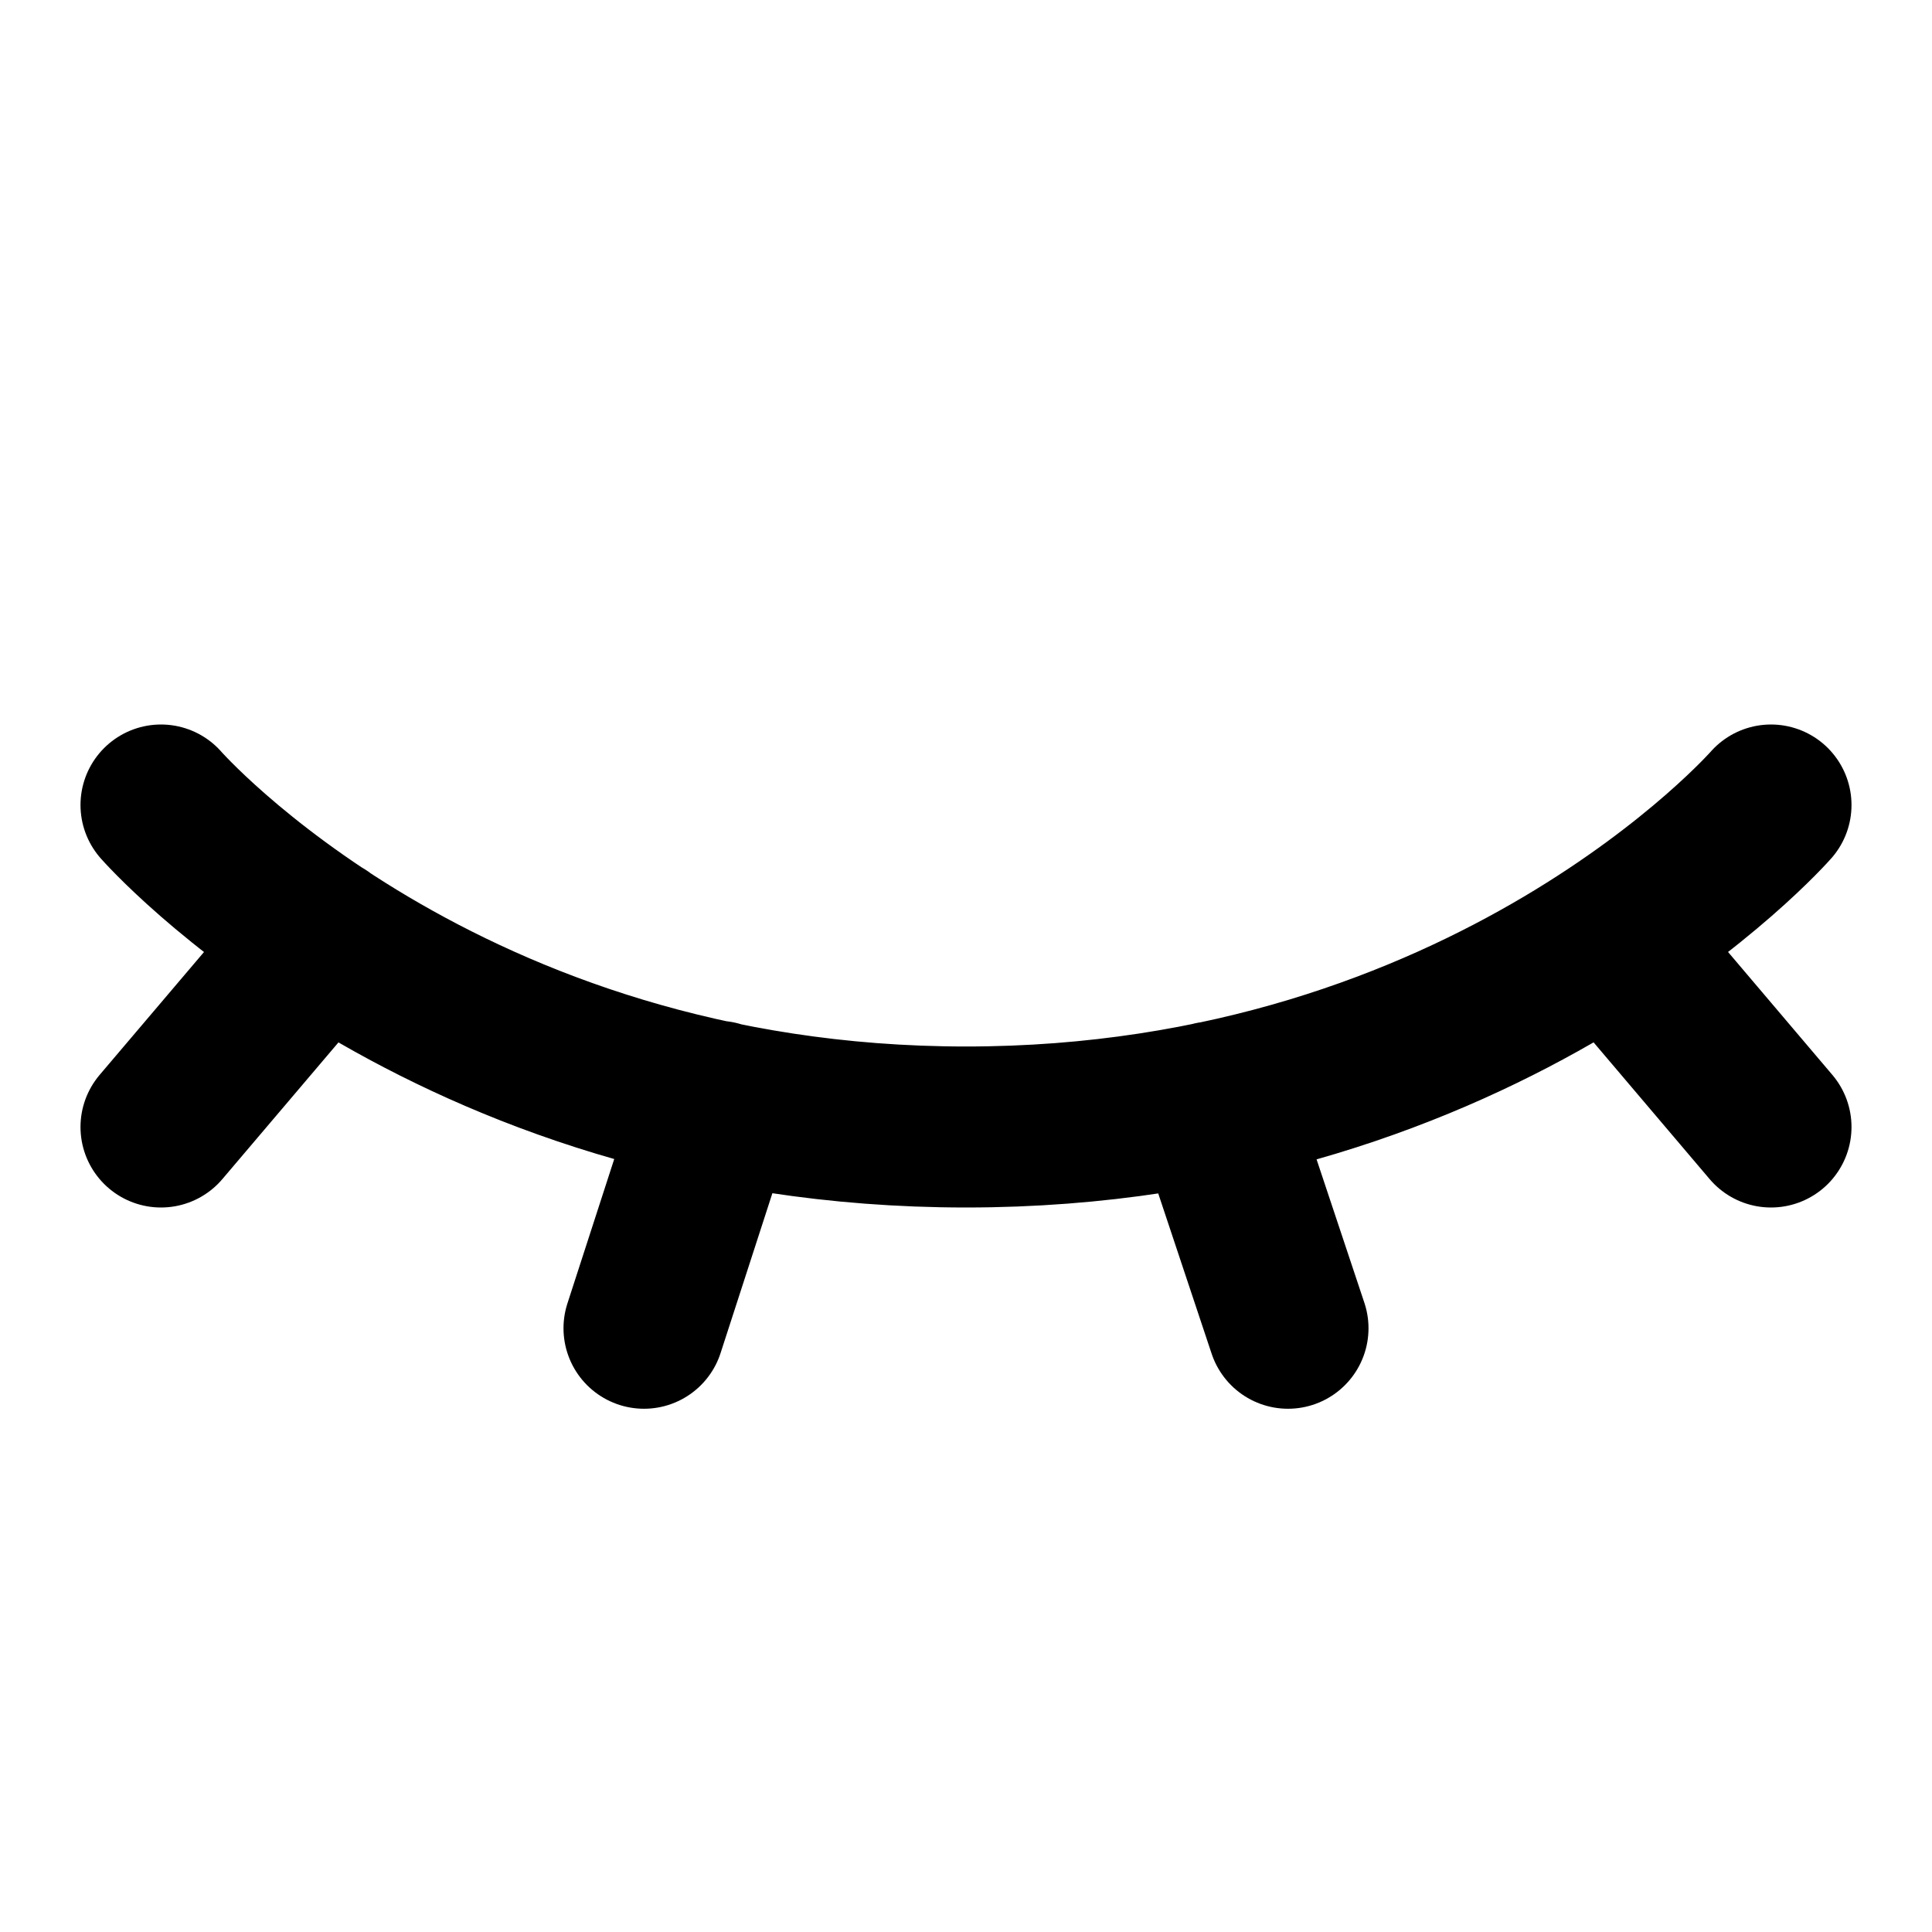
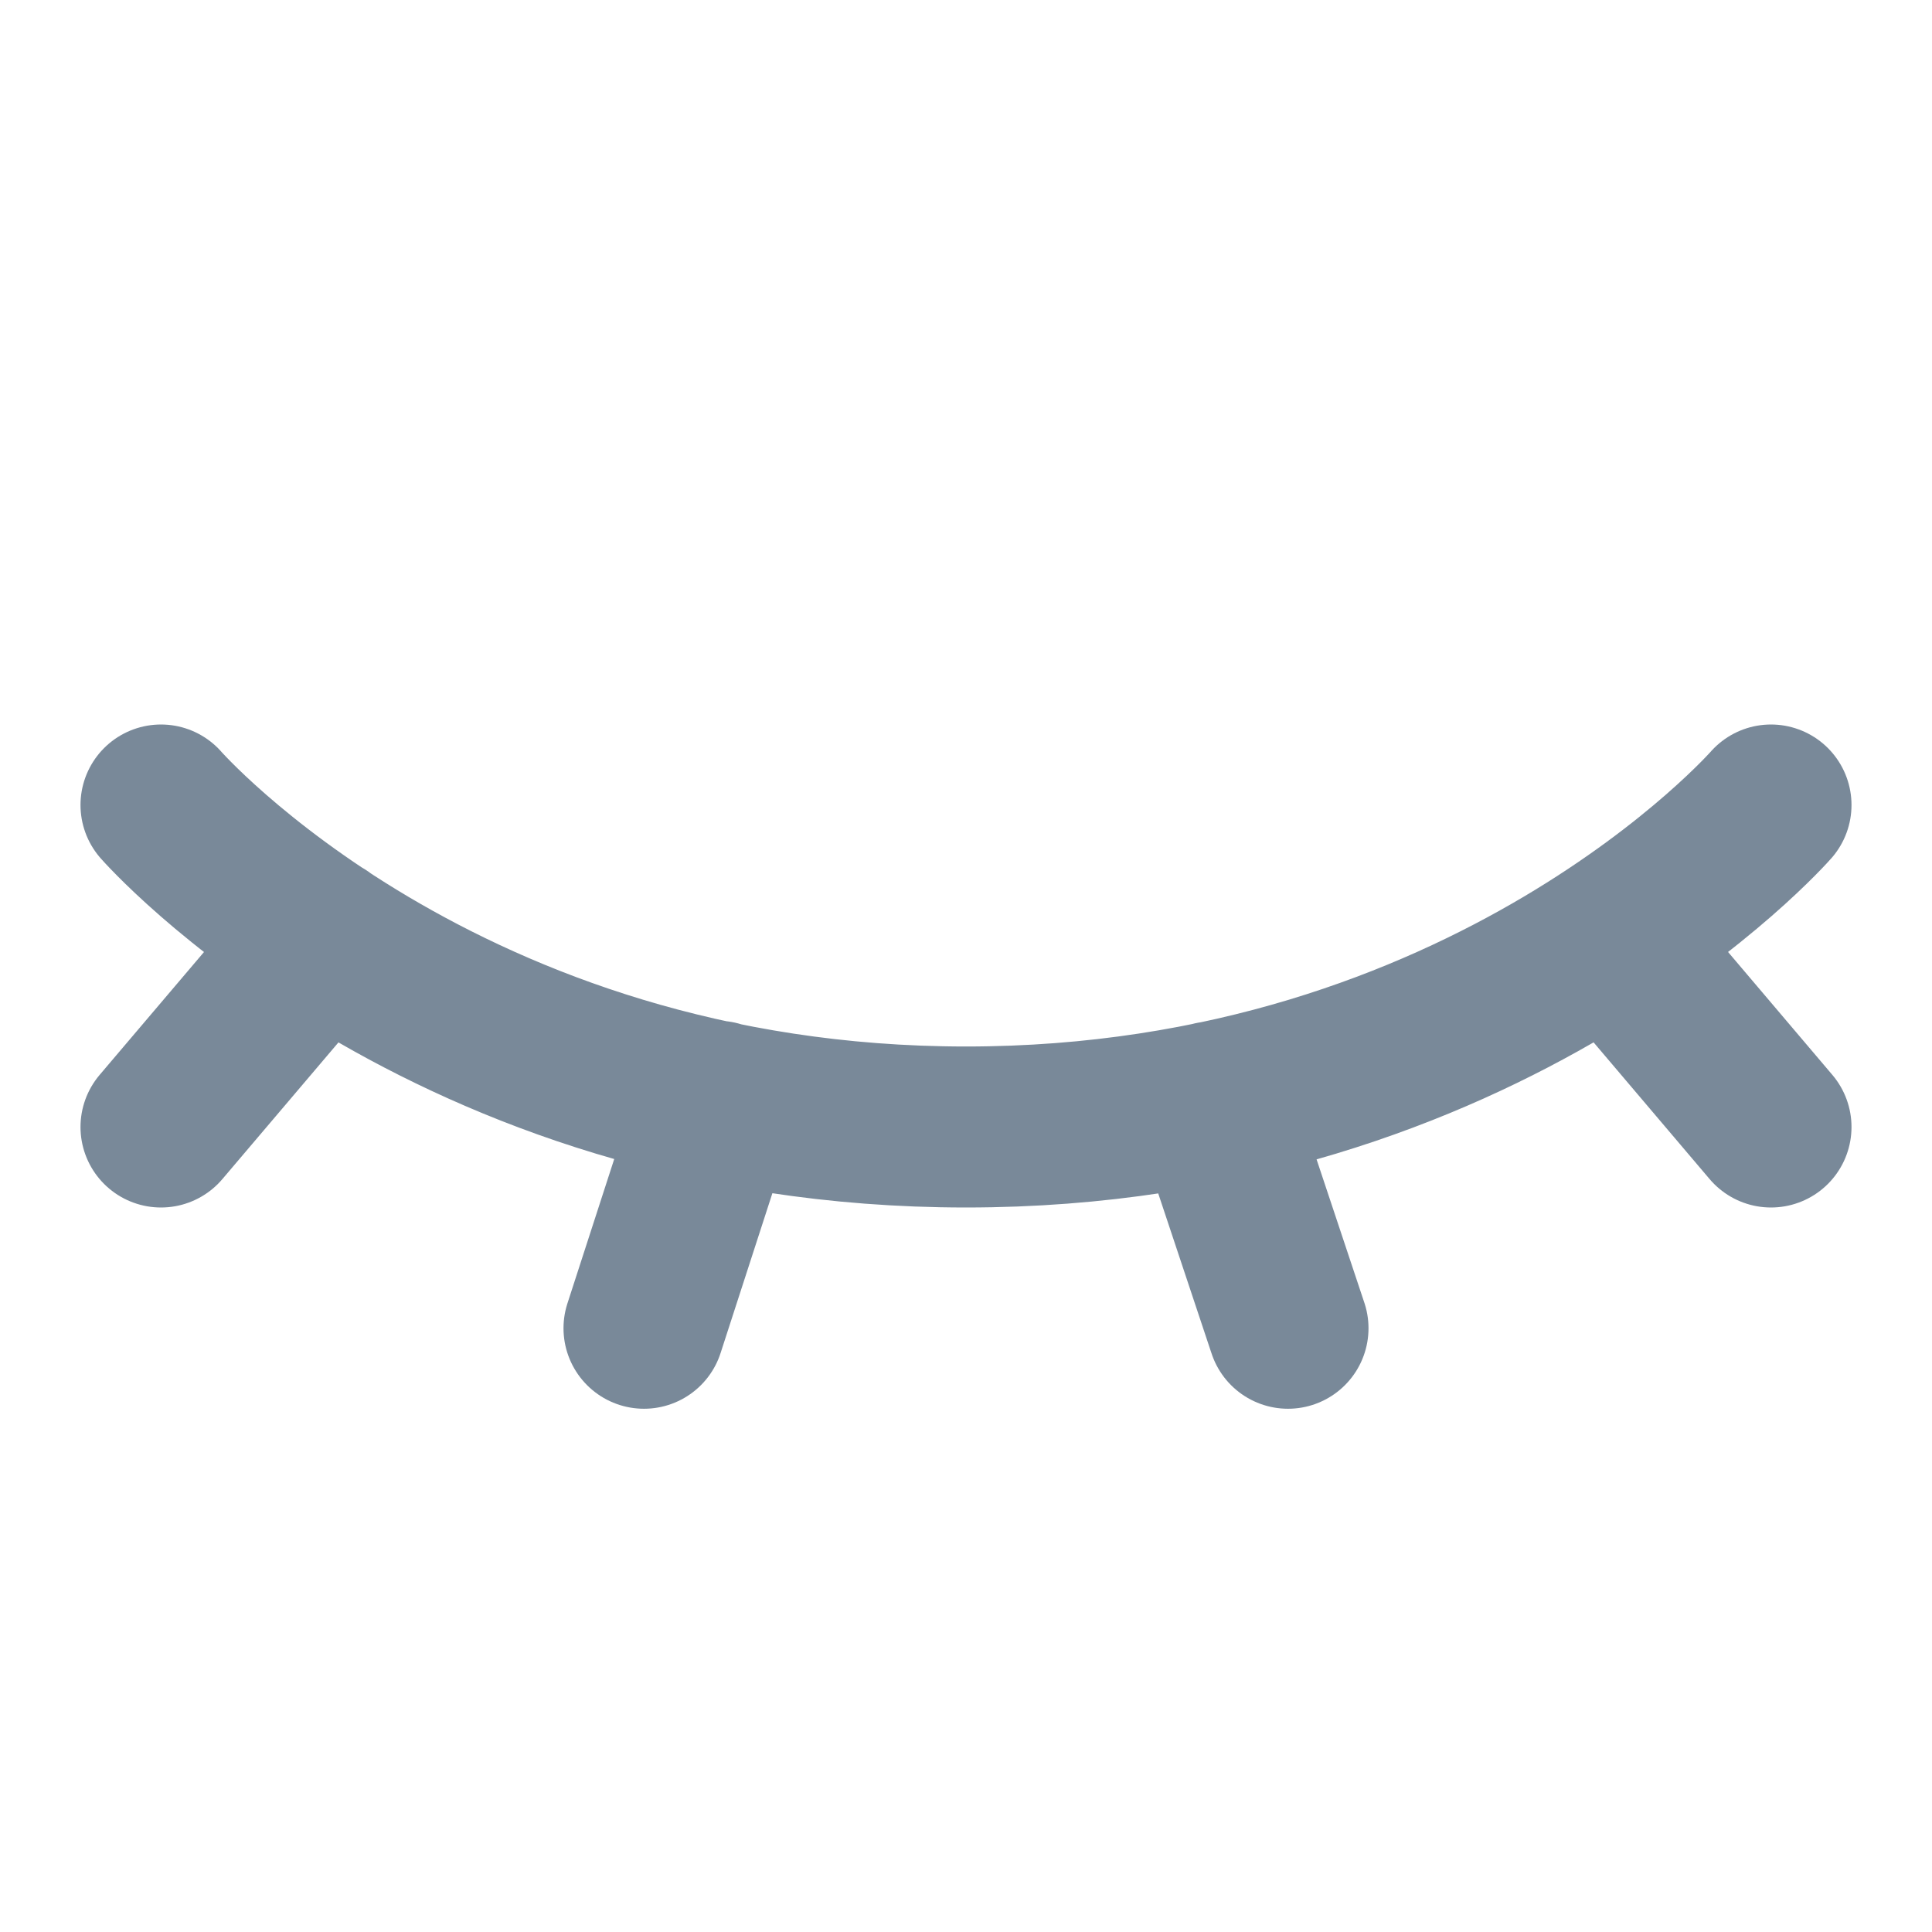
<svg xmlns="http://www.w3.org/2000/svg" width="24" height="24" viewBox="0 0 24 24" fill="none">
-   <path d="M2 10C2 10 5.5 14 12 14C18.5 14 22 10 22 10M4 11.645L2 14M22 14L20.004 11.648M8.914 13.68L8 16.5M15.063 13.688L16 16.5" stroke="black" stroke-width="2" stroke-linecap="round" stroke-linejoin="round" />
+   <path d="M2 10C2 10 5.5 14 12 14C18.5 14 22 10 22 10M4 11.645L2 14M22 14L20.004 11.648M8.914 13.68L8 16.5M15.063 13.688L16 16.5" stroke="#798999" stroke-width="2" stroke-linecap="round" stroke-linejoin="round" />
</svg>
